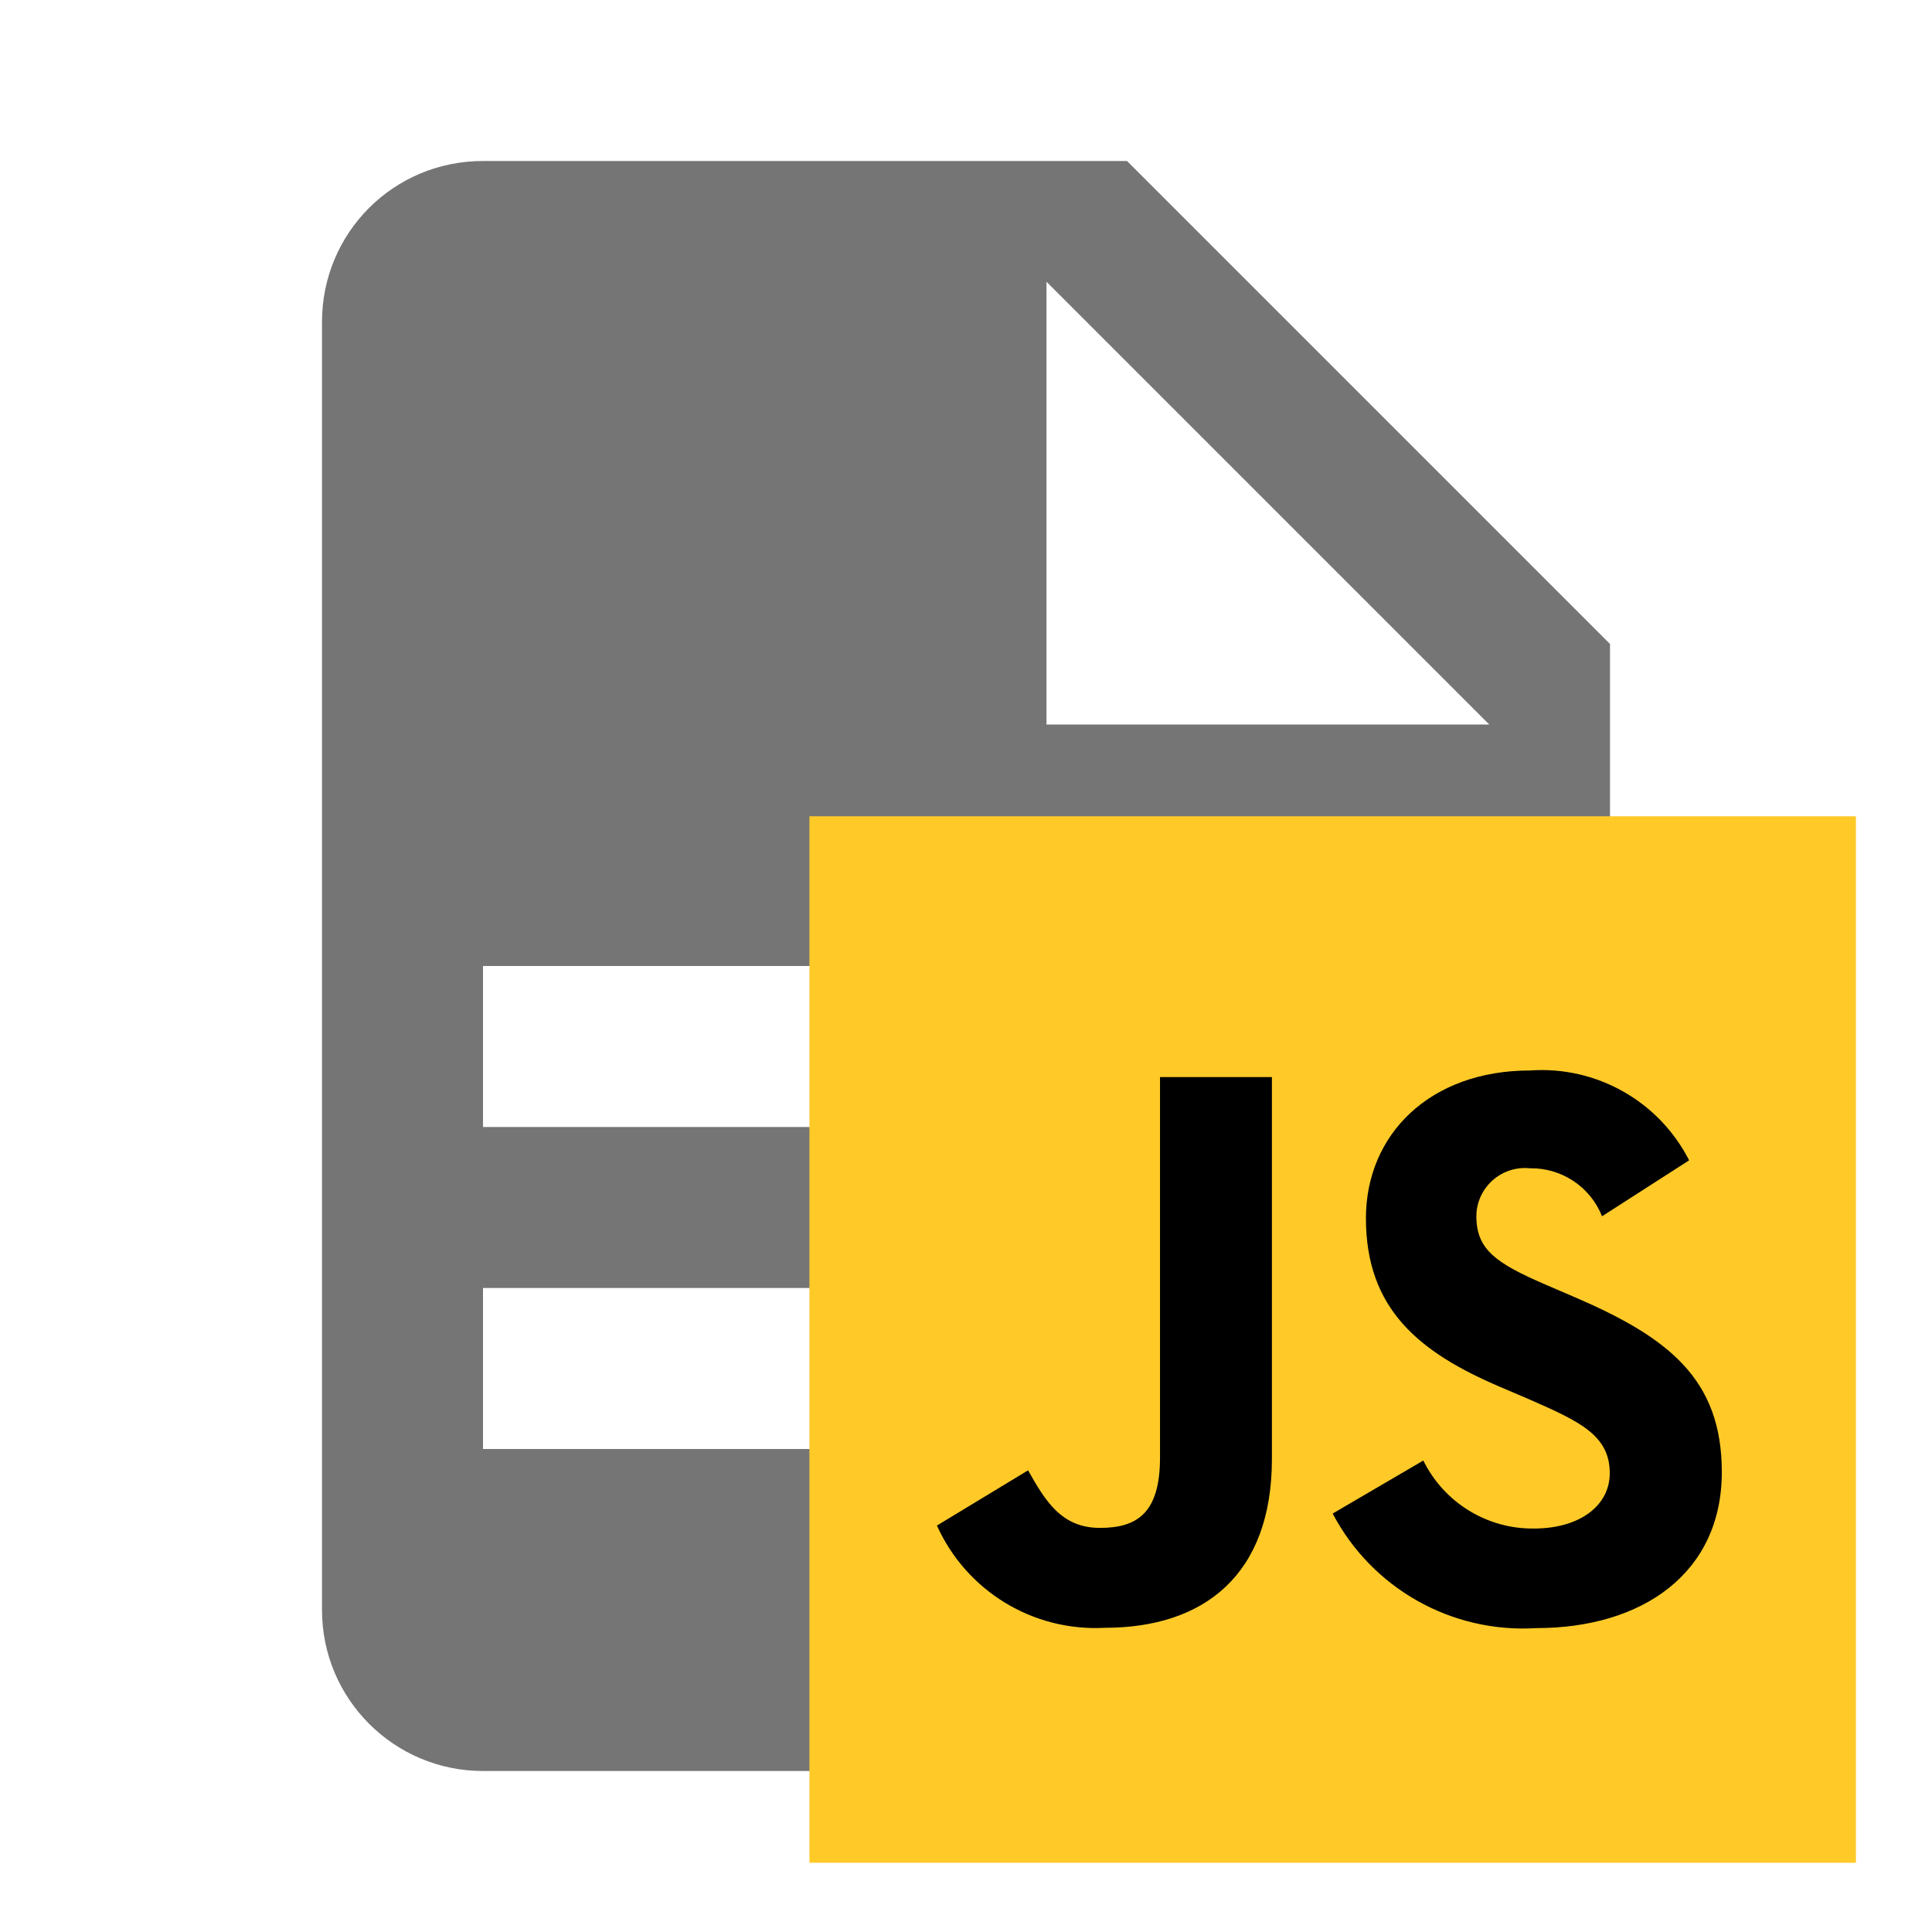
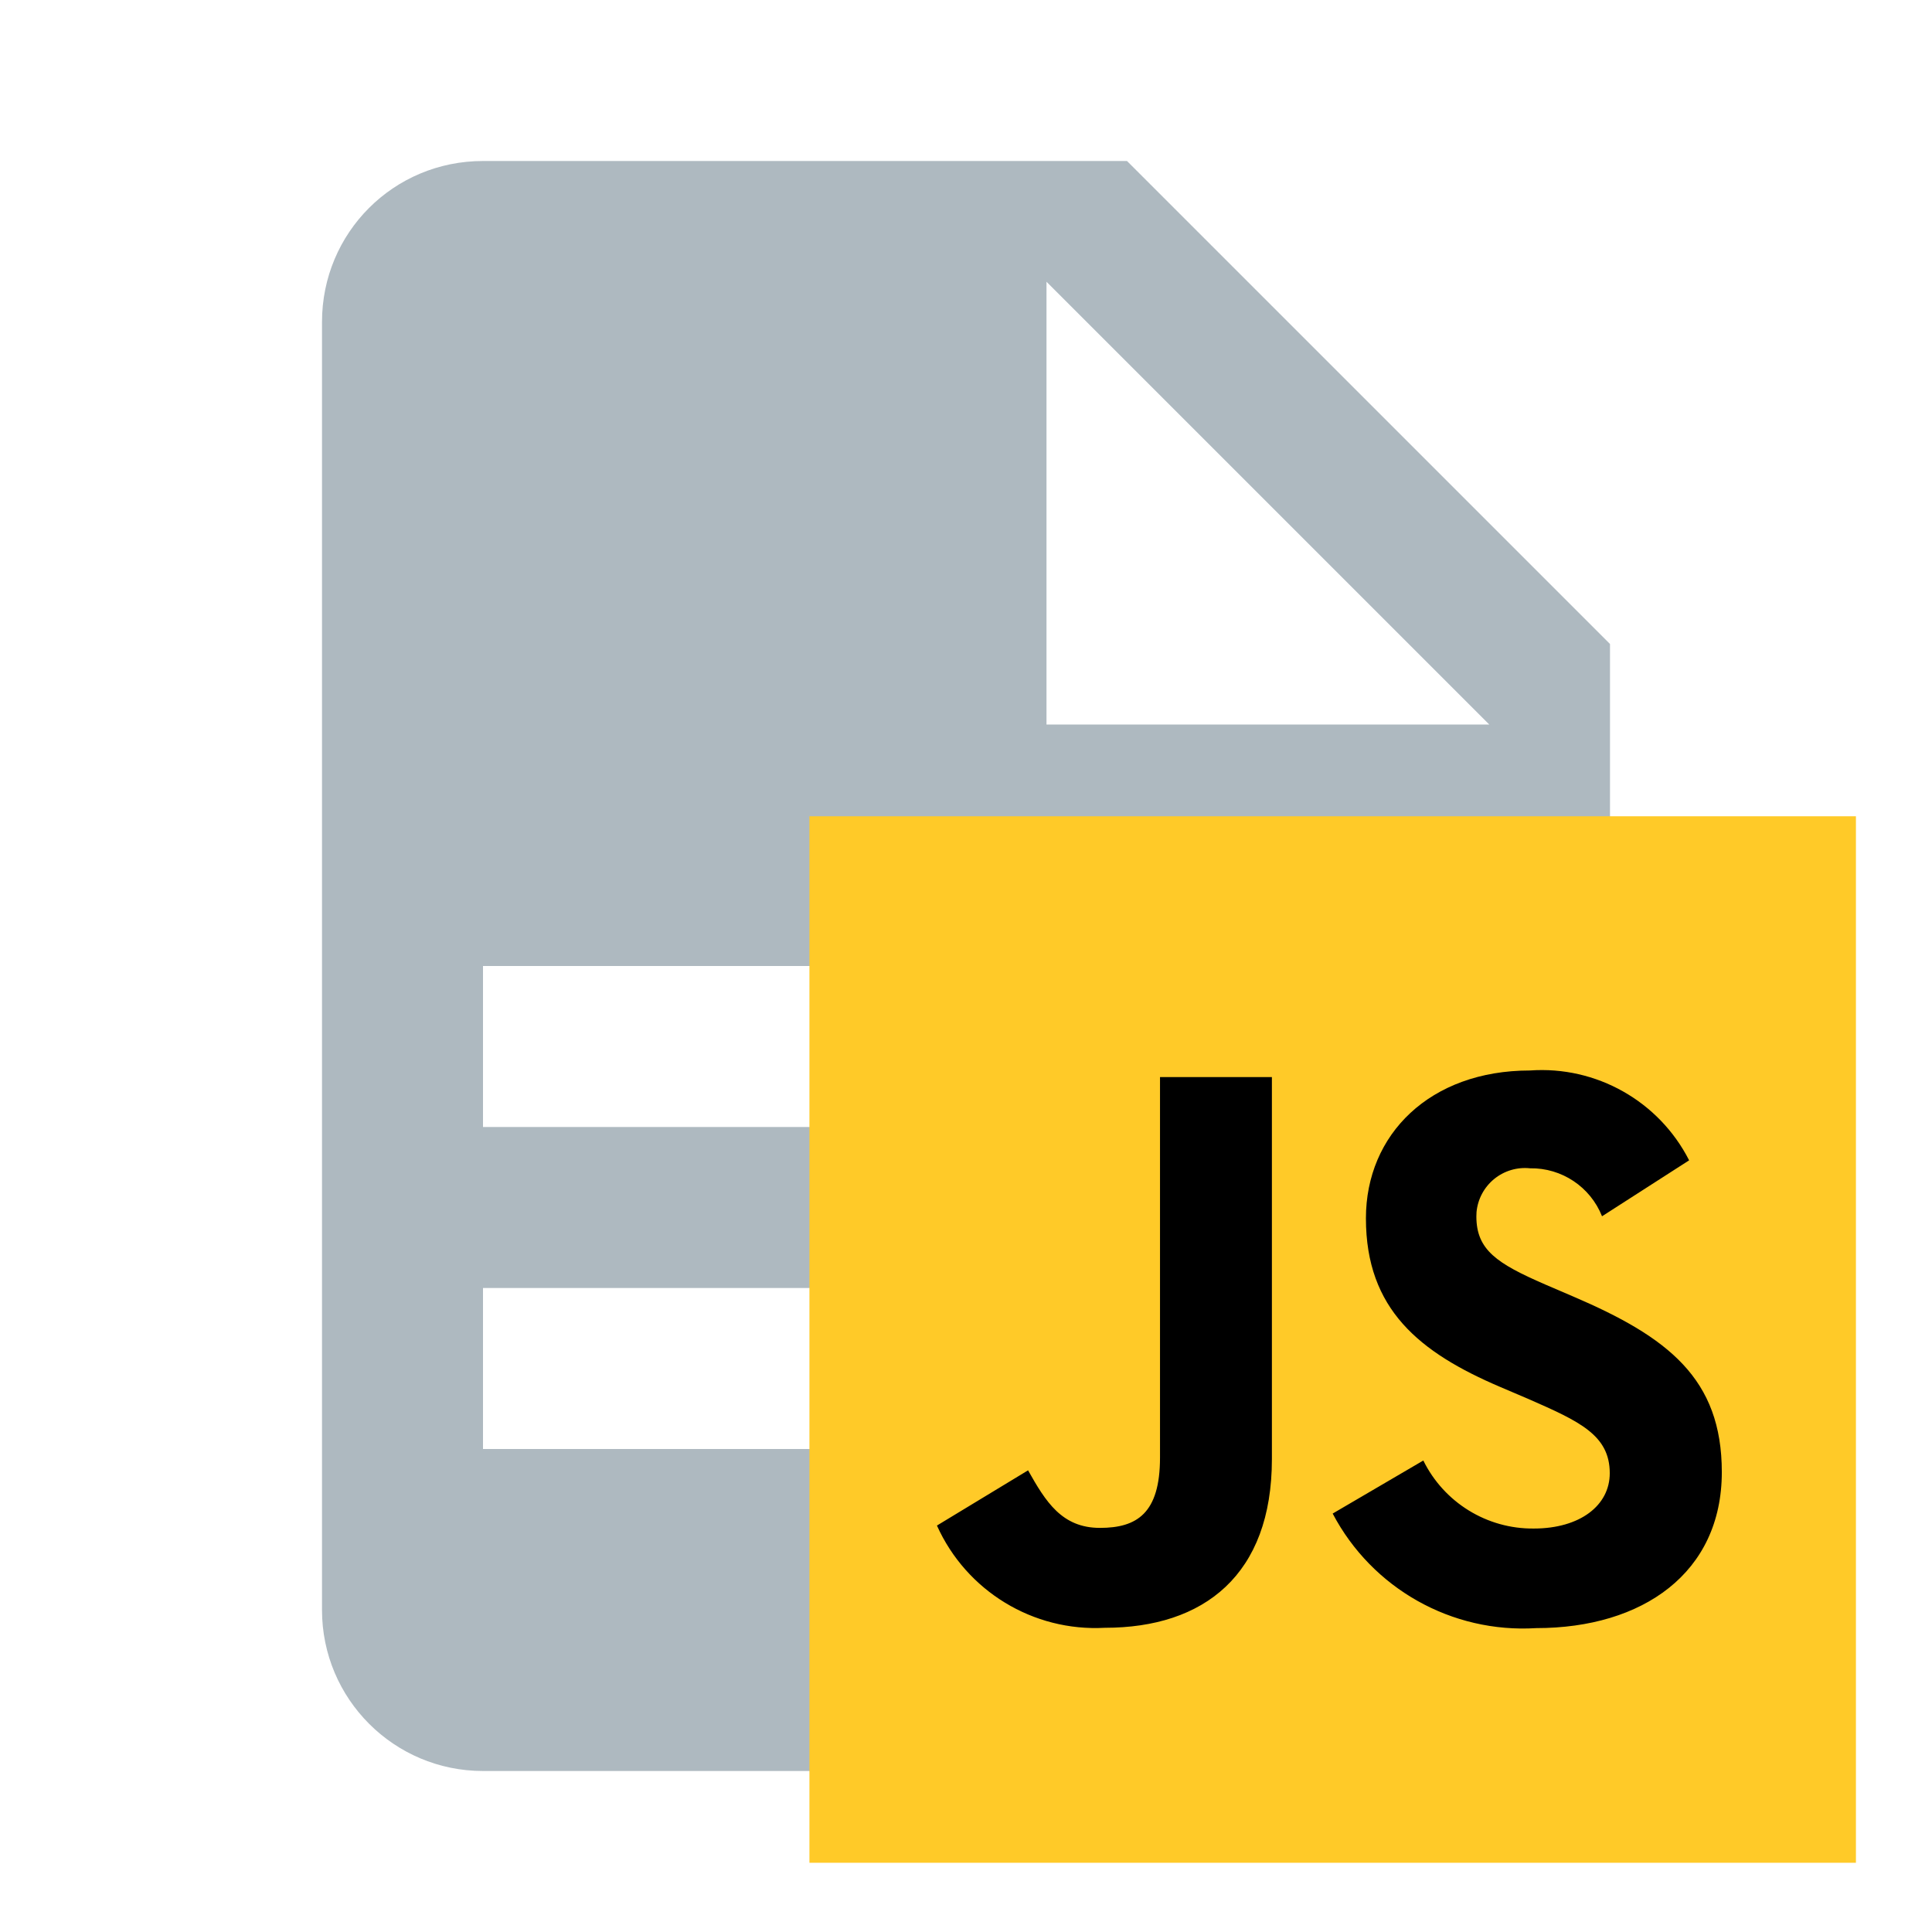
<svg xmlns="http://www.w3.org/2000/svg" height="16" width="16" version="1.0" viewBox="0 0 24 24">
-   <path d="M13 9h5.5L13 3.5V9M6 2h8l6 6v12a2 2 0 0 1-2 2H6a2 2 0 0 1-2-2V4c0-1.11.89-2 2-2m9 16v-2H6v2h9m3-4v-2H6v2h12z" fill="#757575" />
+   <path d="M13 9h5.5L13 3.5V9M6 2h8l6 6v12a2 2 0 0 1-2 2H6a2 2 0 0 1-2-2V4c0-1.11.89-2 2-2m9 16v-2H6v2h9m3-4v-2H6v2h12z" fill="#9AA7B0" fill-opacity=".8" />
  <path fill="#ffca28" d="M10.055 10.14h13v13h-13z" />
  <path d="M17.681 18.143a1.513 1.515 0 0 0 1.372.845c.576 0 .944-.288.944-.687 0-.475-.378-.645-1.012-.923l-.347-.148c-1.003-.428-1.67-.964-1.67-2.096 0-1.041.794-1.836 2.037-1.836a2.055 2.055 0 0 1 1.978 1.116l-1.082.695a.945.945 0 0 0-.894-.596.604.604 0 0 0-.665.543q-.002.027-.002.055c0 .417.257.585.852.844l.347.149c1.183.506 1.85 1.022 1.85 2.183 0 1.253-.984 1.938-2.305 1.938a2.67 2.67 0 0 1-2.529-1.423zm-4.91.122c.218.387.418.715.893.715.458 0 .746-.18.746-.874V13.38h1.39v4.745c0 1.44-.845 2.096-2.075 2.096a2.158 2.158 0 0 1-2.086-1.27z" />
</svg>
